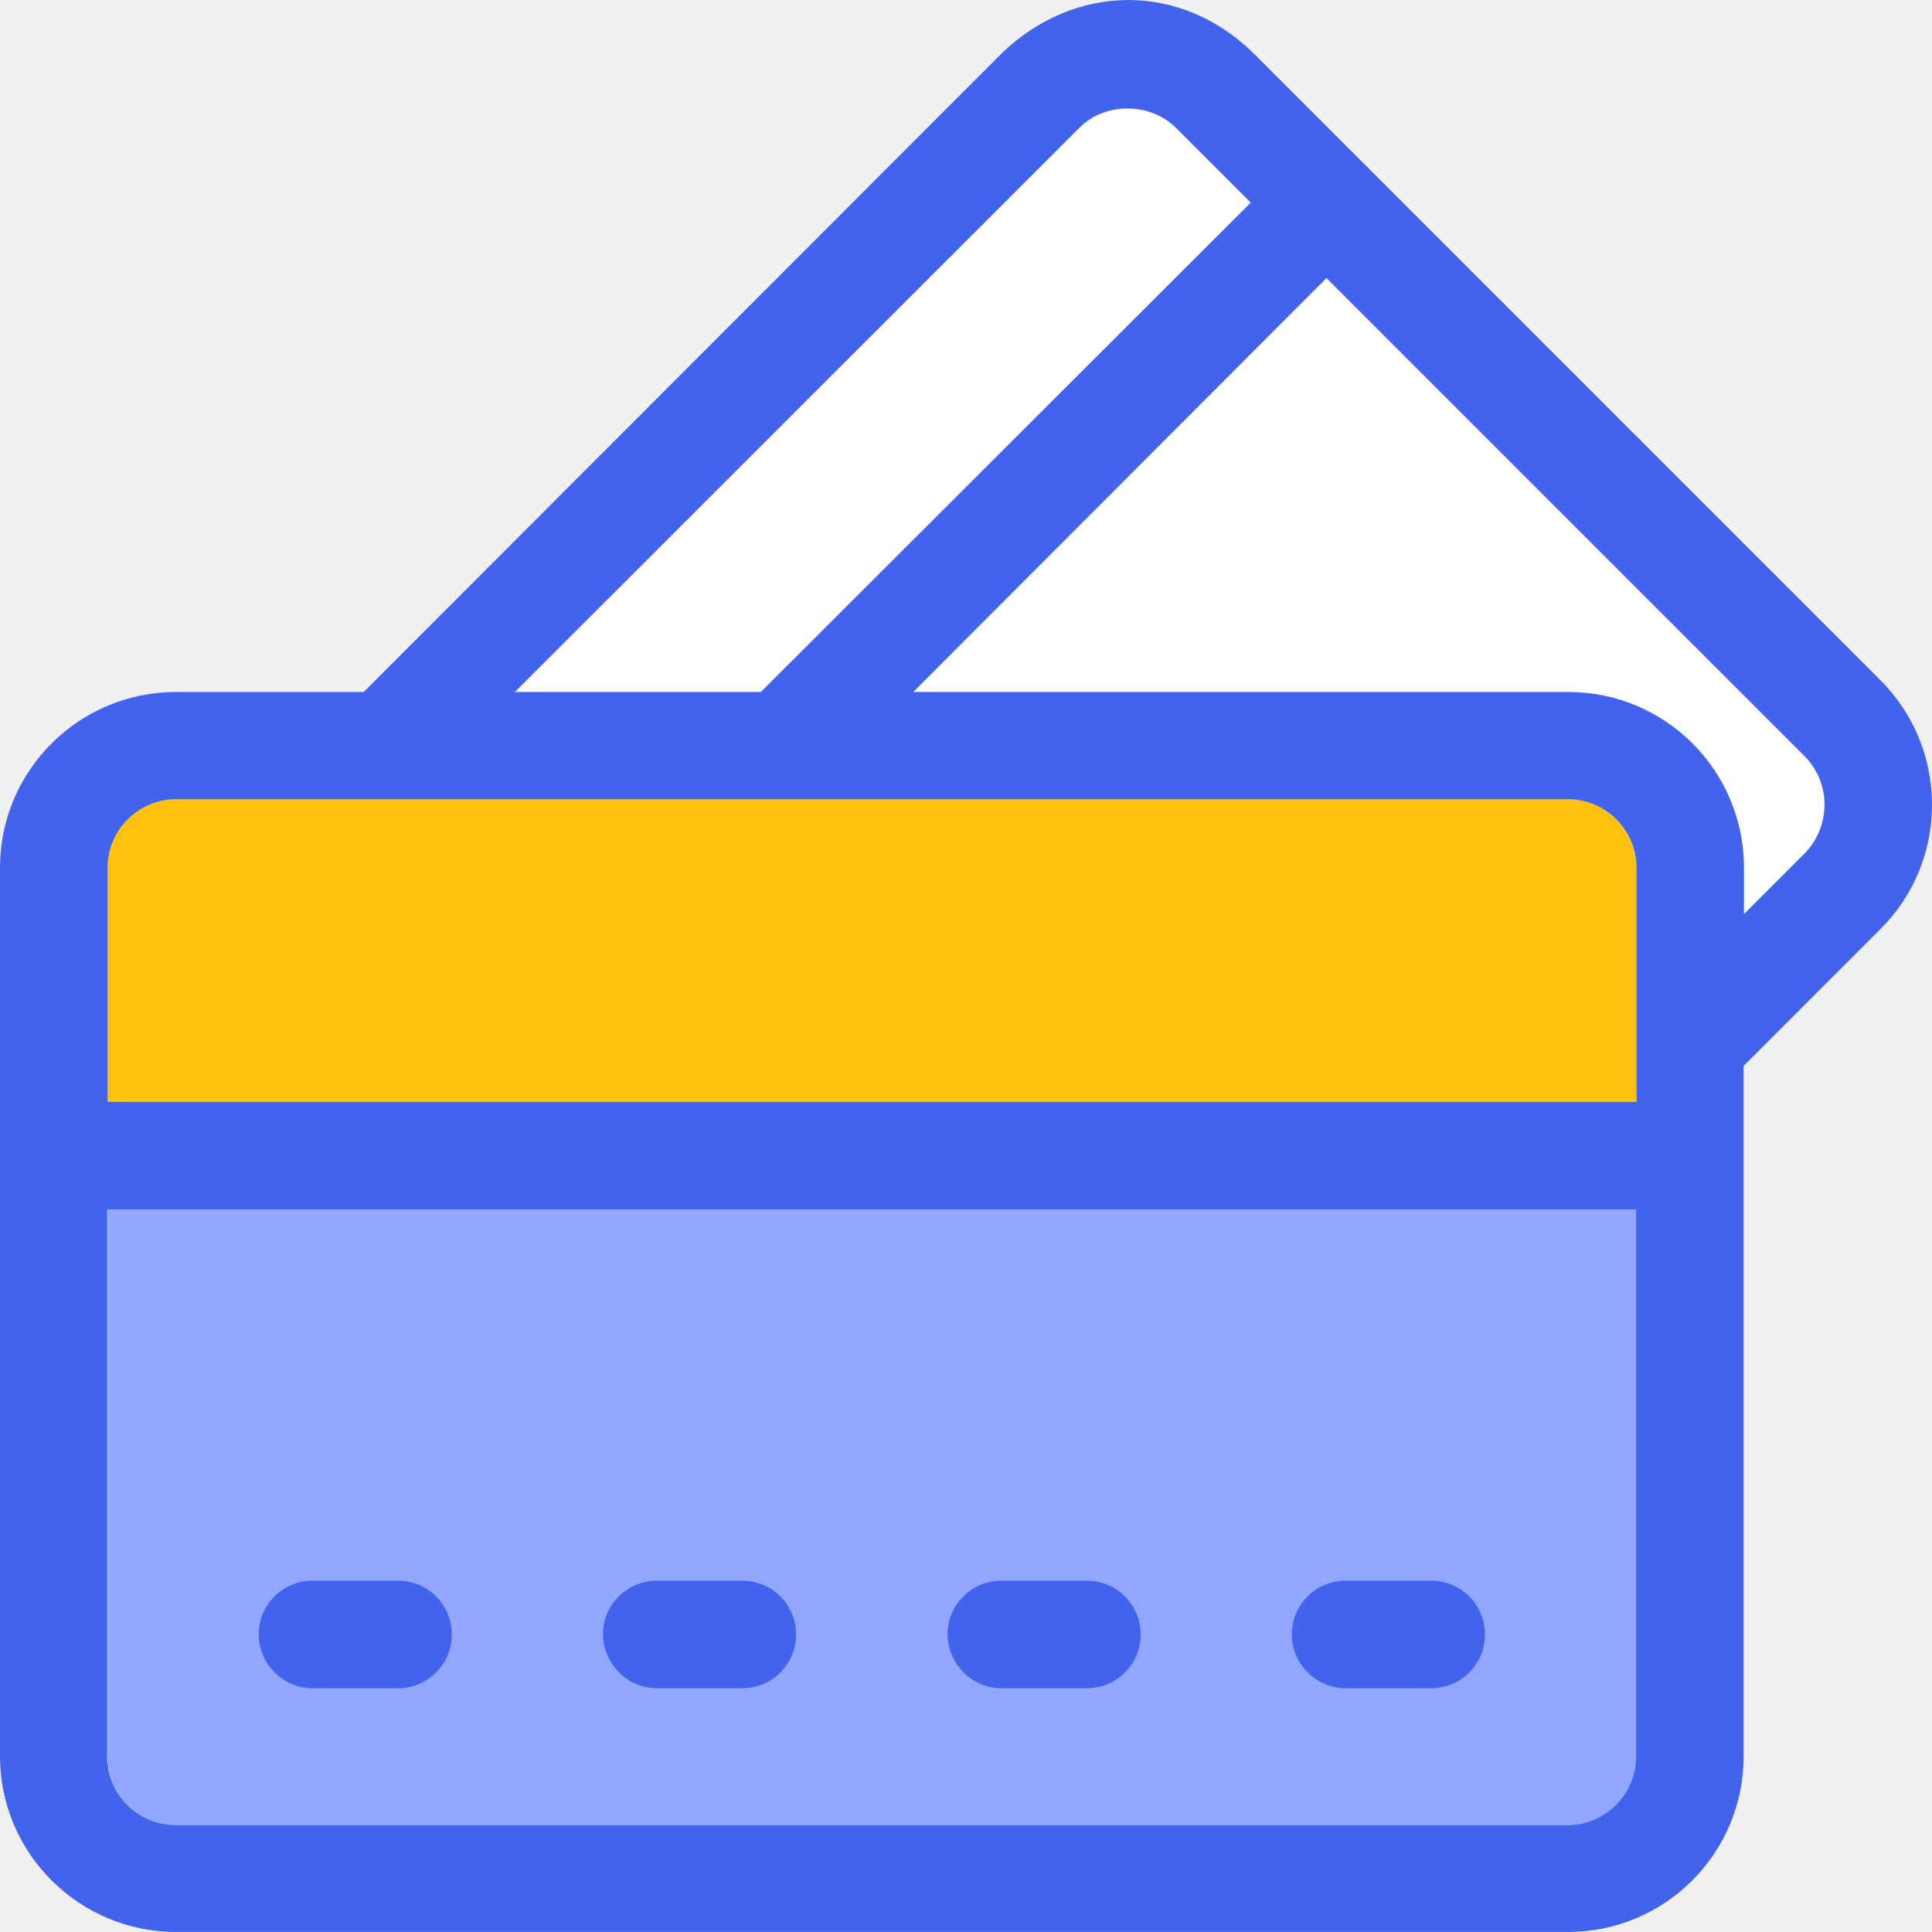
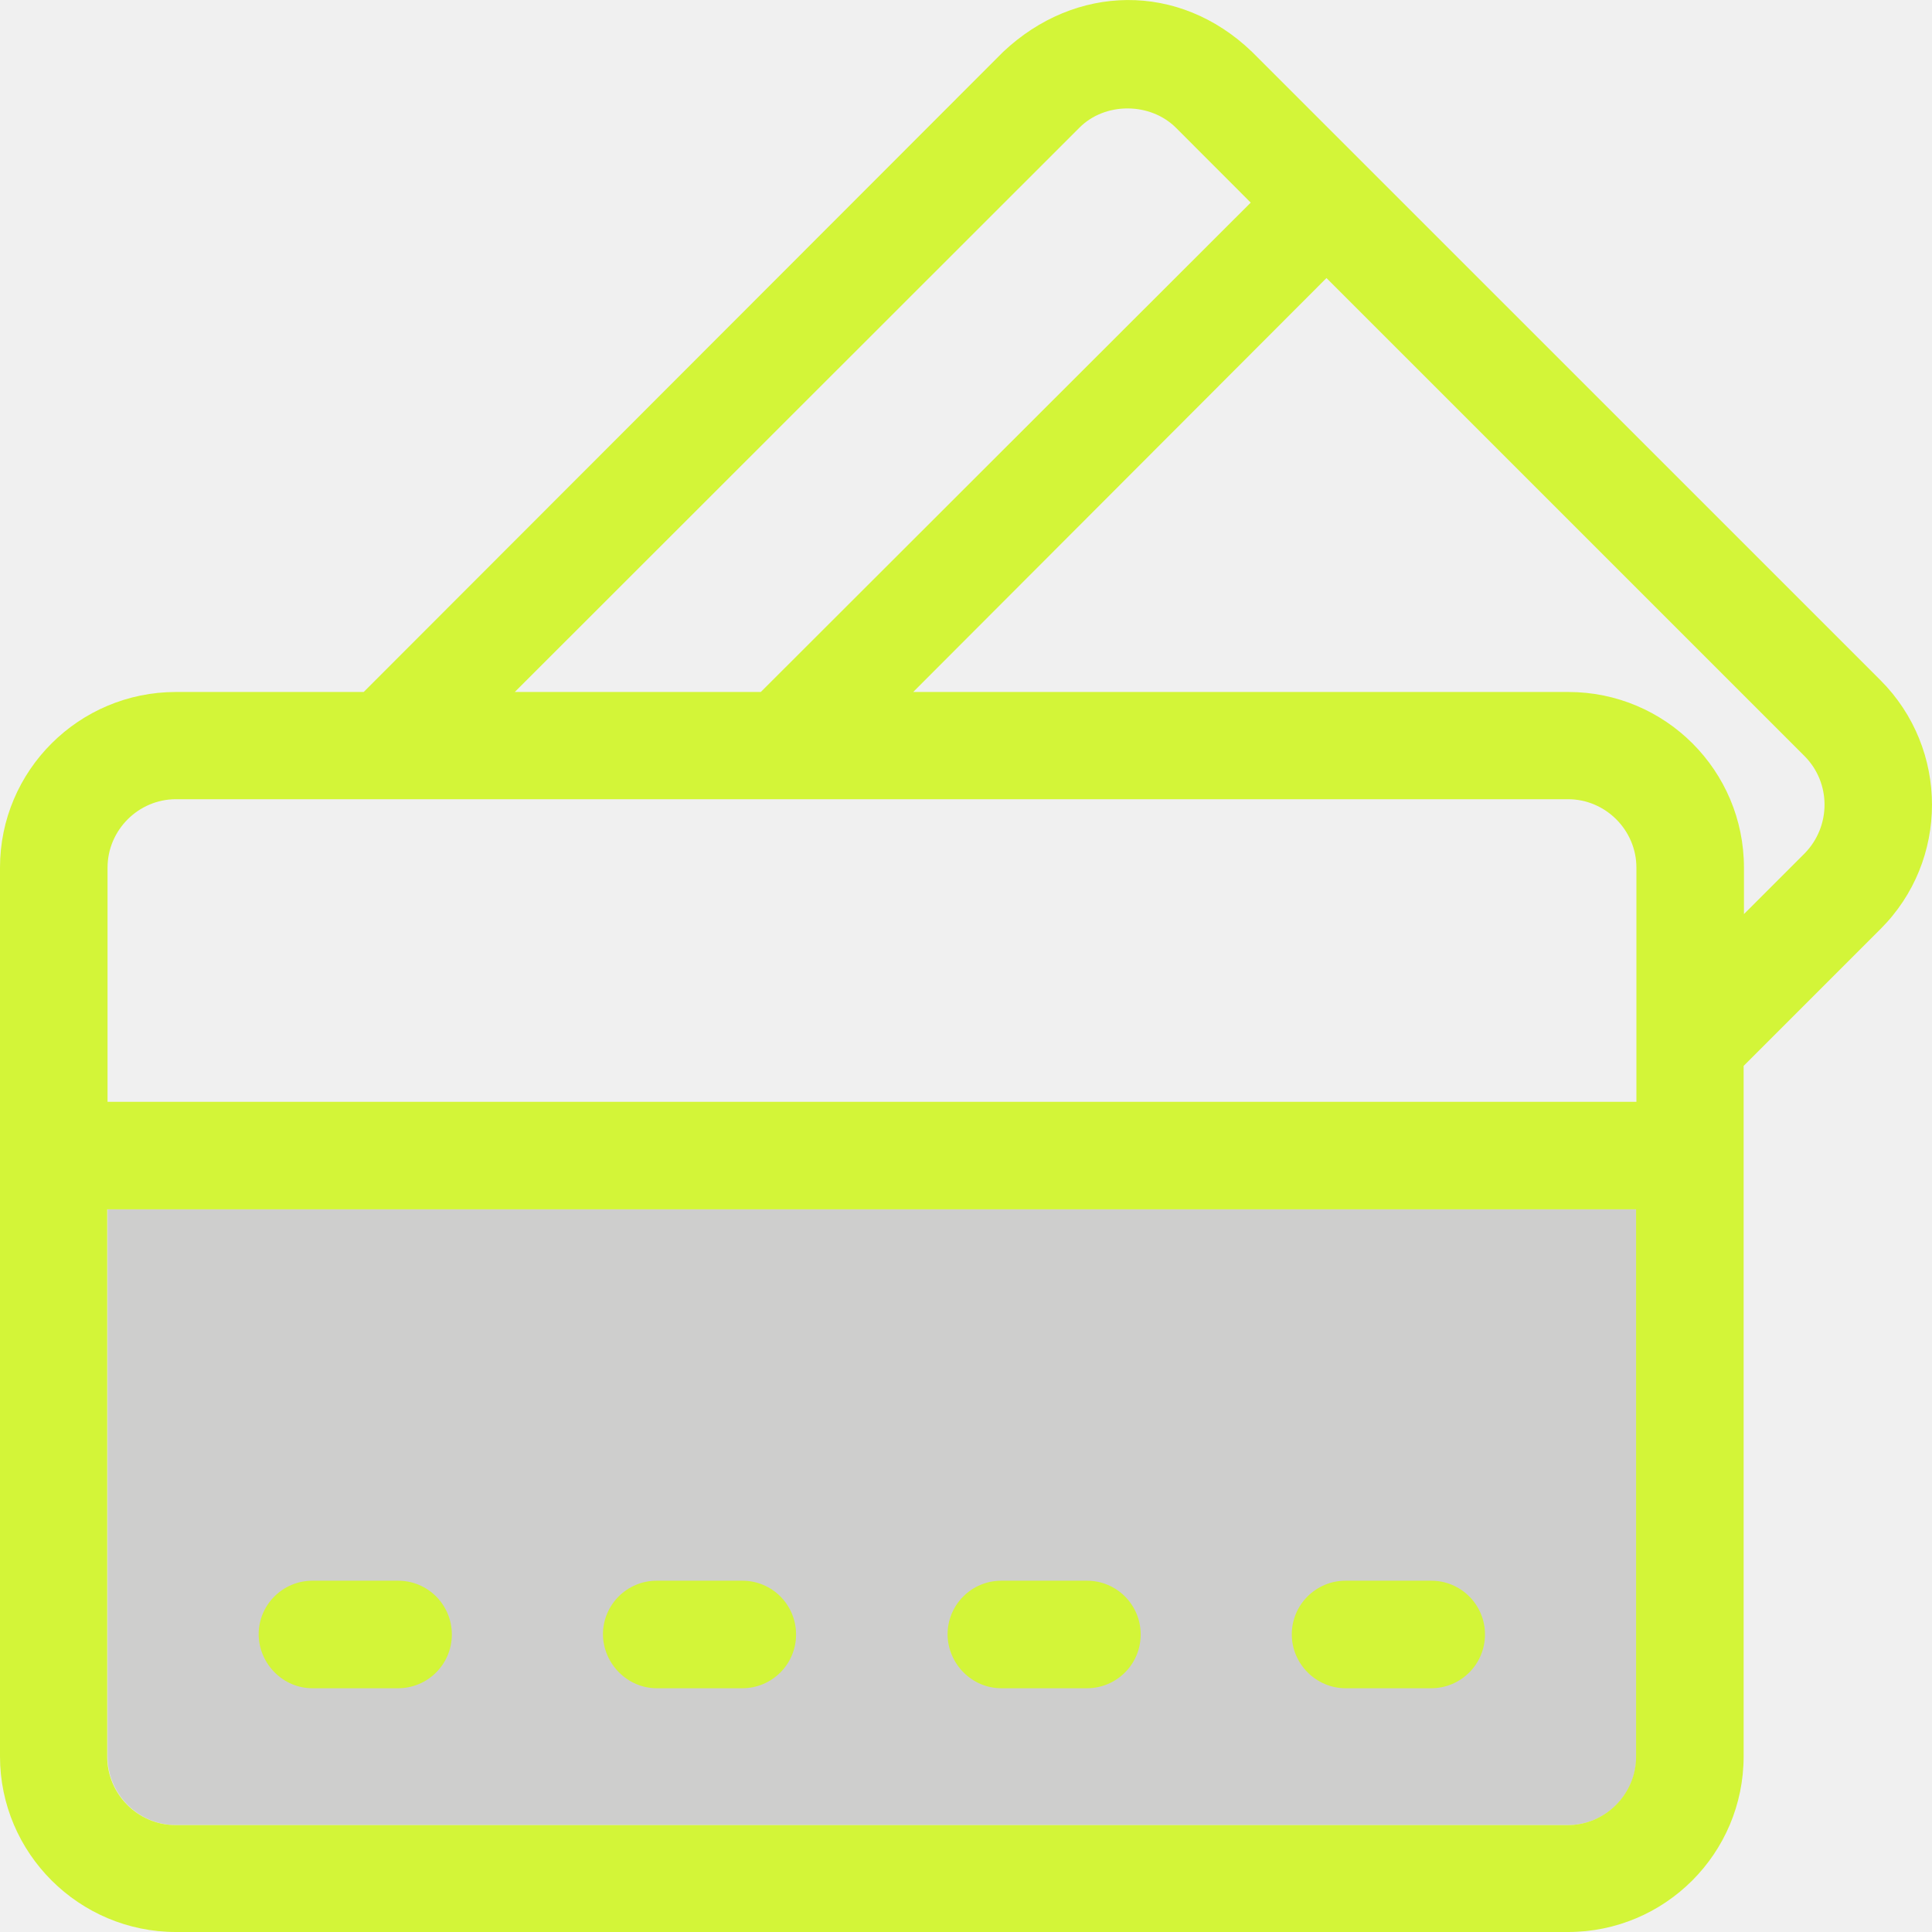
- <svg xmlns="http://www.w3.org/2000/svg" height="800px" width="800px" version="1.1" id="Layer_1" viewBox="0 0 392.533 392.533" xml:space="preserve">
-   <path style="fill:#91a7ff;" d="M21.851,356.906c0,7.628,6.271,13.899,13.899,13.899h282.828c7.628,0,13.899-6.271,13.899-13.899  V245.714H21.851V356.906L21.851,356.906z" />
-   <g>
-     <path style="fill:#4263eb;" d="M63.483,343.007h17.39c6.012,0,10.925-4.848,10.925-10.925c0-6.012-4.848-10.925-10.925-10.925   h-17.39c-6.012,0-10.925,4.849-10.925,10.925C52.622,338.029,57.471,343.007,63.483,343.007z" />
-     <path style="fill:#4263eb;" d="M133.43,343.007h17.39c6.012,0,10.925-4.848,10.925-10.925c0-6.012-4.848-10.925-10.925-10.925   h-17.39c-6.012,0-10.925,4.849-10.925,10.925C122.57,338.029,127.483,343.007,133.43,343.007z" />
-     <path style="fill:#4263eb;" d="M203.442,343.007h17.39c6.012,0,10.925-4.848,10.925-10.925c0-6.012-4.848-10.925-10.925-10.925   h-17.39c-6.012,0-10.925,4.849-10.925,10.925C192.582,338.029,197.43,343.007,203.442,343.007z" />
-     <path style="fill:#4263eb;" d="M273.39,343.007h17.39c6.012,0,10.925-4.848,10.925-10.925c0-6.012-4.849-10.925-10.925-10.925   h-17.39c-6.012,0-10.925,4.849-10.925,10.925C262.465,338.029,267.378,343.007,273.39,343.007z" />
+ <svg xmlns="http://www.w3.org/2000/svg" width="24" height="24" viewBox="0 0 24 24" fill="none">
+   <g clip-path="url(#clip0_36_43)">
+     <path d="M1.336 21.822C1.336 22.288 1.719 22.672 2.186 22.672H19.478C19.945 22.672 20.328 22.288 20.328 21.822V15.023H1.336V21.822Z" fill="#16190E" fill-opacity="0.153" />
+     <path d="M3.881 20.972H4.945C5.312 20.972 5.613 20.675 5.613 20.304C5.613 19.936 5.316 19.636 4.945 19.636H3.881C3.514 19.636 3.213 19.933 3.213 20.304C3.217 20.668 3.514 20.972 3.881 20.972Z" fill="#D3F538" />
+     <path d="M8.158 20.972H9.221C9.589 20.972 9.889 20.675 9.889 20.304C9.889 19.936 9.593 19.636 9.221 19.636H8.158C7.79 19.636 7.49 19.933 7.49 20.304C7.494 20.668 7.794 20.972 8.158 20.972Z" fill="#D3F538" />
+     <path d="M12.439 20.972H13.502C13.87 20.972 14.17 20.675 14.17 20.304C14.17 19.936 13.873 19.636 13.502 19.636H12.439C12.071 19.636 11.771 19.933 11.771 20.304C11.775 20.668 12.071 20.972 12.439 20.972Z" fill="#D3F538" />
+     <path d="M16.715 20.972H17.779C18.146 20.972 18.447 20.675 18.447 20.304C18.447 19.936 18.15 19.636 17.779 19.636H16.715C16.348 19.636 16.047 19.933 16.047 20.304C16.047 20.668 16.348 20.972 16.715 20.972Z" fill="#D3F538" />
+     <path d="M23.36 8.45L15.553 0.644C14.644 -0.23 13.356 -0.198 12.462 0.644L4.518 8.596H2.186C0.98 8.596 0 9.573 0 10.778V21.818C0 23.023 0.984 24 2.186 24H19.478C20.684 24 21.66 23.023 21.66 21.818V13.241L23.36 11.541C24.213 10.691 24.213 9.304 23.36 8.45ZM20.324 21.822C20.324 22.288 19.941 22.672 19.474 22.672H2.182C1.715 22.672 1.332 22.288 1.332 21.822V15.023H20.324V21.822ZM1.336 10.778C1.336 10.312 1.719 9.928 2.186 9.928H19.478C19.945 9.928 20.328 10.312 20.328 10.778V13.687H1.336V10.778ZM14.613 1.592L15.537 2.517L9.451 8.596H6.395L13.407 1.588C13.727 1.264 14.293 1.268 14.613 1.592ZM22.419 10.6L21.664 11.355V10.778C21.664 9.573 20.688 8.596 19.482 8.596H11.344L16.478 3.454L22.419 9.395C22.747 9.727 22.747 10.264 22.419 10.6Z" fill="#D3F538" />
  </g>
-   <path style="fill:#FFC10D;" d="M332.412,176.283c0-7.628-6.271-13.899-13.899-13.899H35.685c-7.628,0-13.899,6.271-13.899,13.899  v47.58h310.626V176.283z" />
-   <g>
-     <path style="fill:#FFFFFF;" d="M269.511,56.558l-83.976,84.04h133.042c19.717,0,35.685,15.968,35.685,35.685v9.438l12.347-12.347   c5.43-5.43,5.43-14.222,0-19.717L269.511,56.558z" />
-     <path style="fill:#FFFFFF;" d="M104.727,140.598h49.972l99.426-99.426l-15.127-15.127c-5.236-5.236-14.481-5.236-19.717,0   L104.727,140.598z" />
-   </g>
-   <path style="fill:#4263eb;" d="M382.061,138.207L254.384,10.53c-14.869-14.287-35.943-13.77-50.554,0L73.891,140.598H35.749  C16.032,140.598,0,156.566,0,176.283v180.558c0,19.717,16.097,35.685,35.749,35.685h282.828c19.717,0,35.685-15.968,35.685-35.685  V216.558l27.798-27.798C396.024,174.861,396.024,152.17,382.061,138.207z M332.412,356.906c0,7.628-6.271,13.899-13.899,13.899  H35.685c-7.628,0-13.899-6.271-13.899-13.899V245.714h310.626V356.906z M21.851,176.283c0-7.628,6.271-13.899,13.899-13.899h282.828  c7.628,0,13.899,6.271,13.899,13.899v47.58H21.851V176.283L21.851,176.283z M238.998,26.045l15.127,15.127l-99.556,99.426h-49.972  L219.281,25.98C224.517,20.679,233.762,20.744,238.998,26.045z M366.675,173.374l-12.347,12.347v-9.438  c0-19.717-15.968-35.685-35.685-35.685H185.535l83.976-84.105l97.164,97.164C372.04,159.087,372.04,167.879,366.675,173.374z" />
+   <defs>
+     <clipPath id="clip0_36_43">
+       <rect width="24" height="24" fill="white" />
+     </clipPath>
+   </defs>
</svg>
